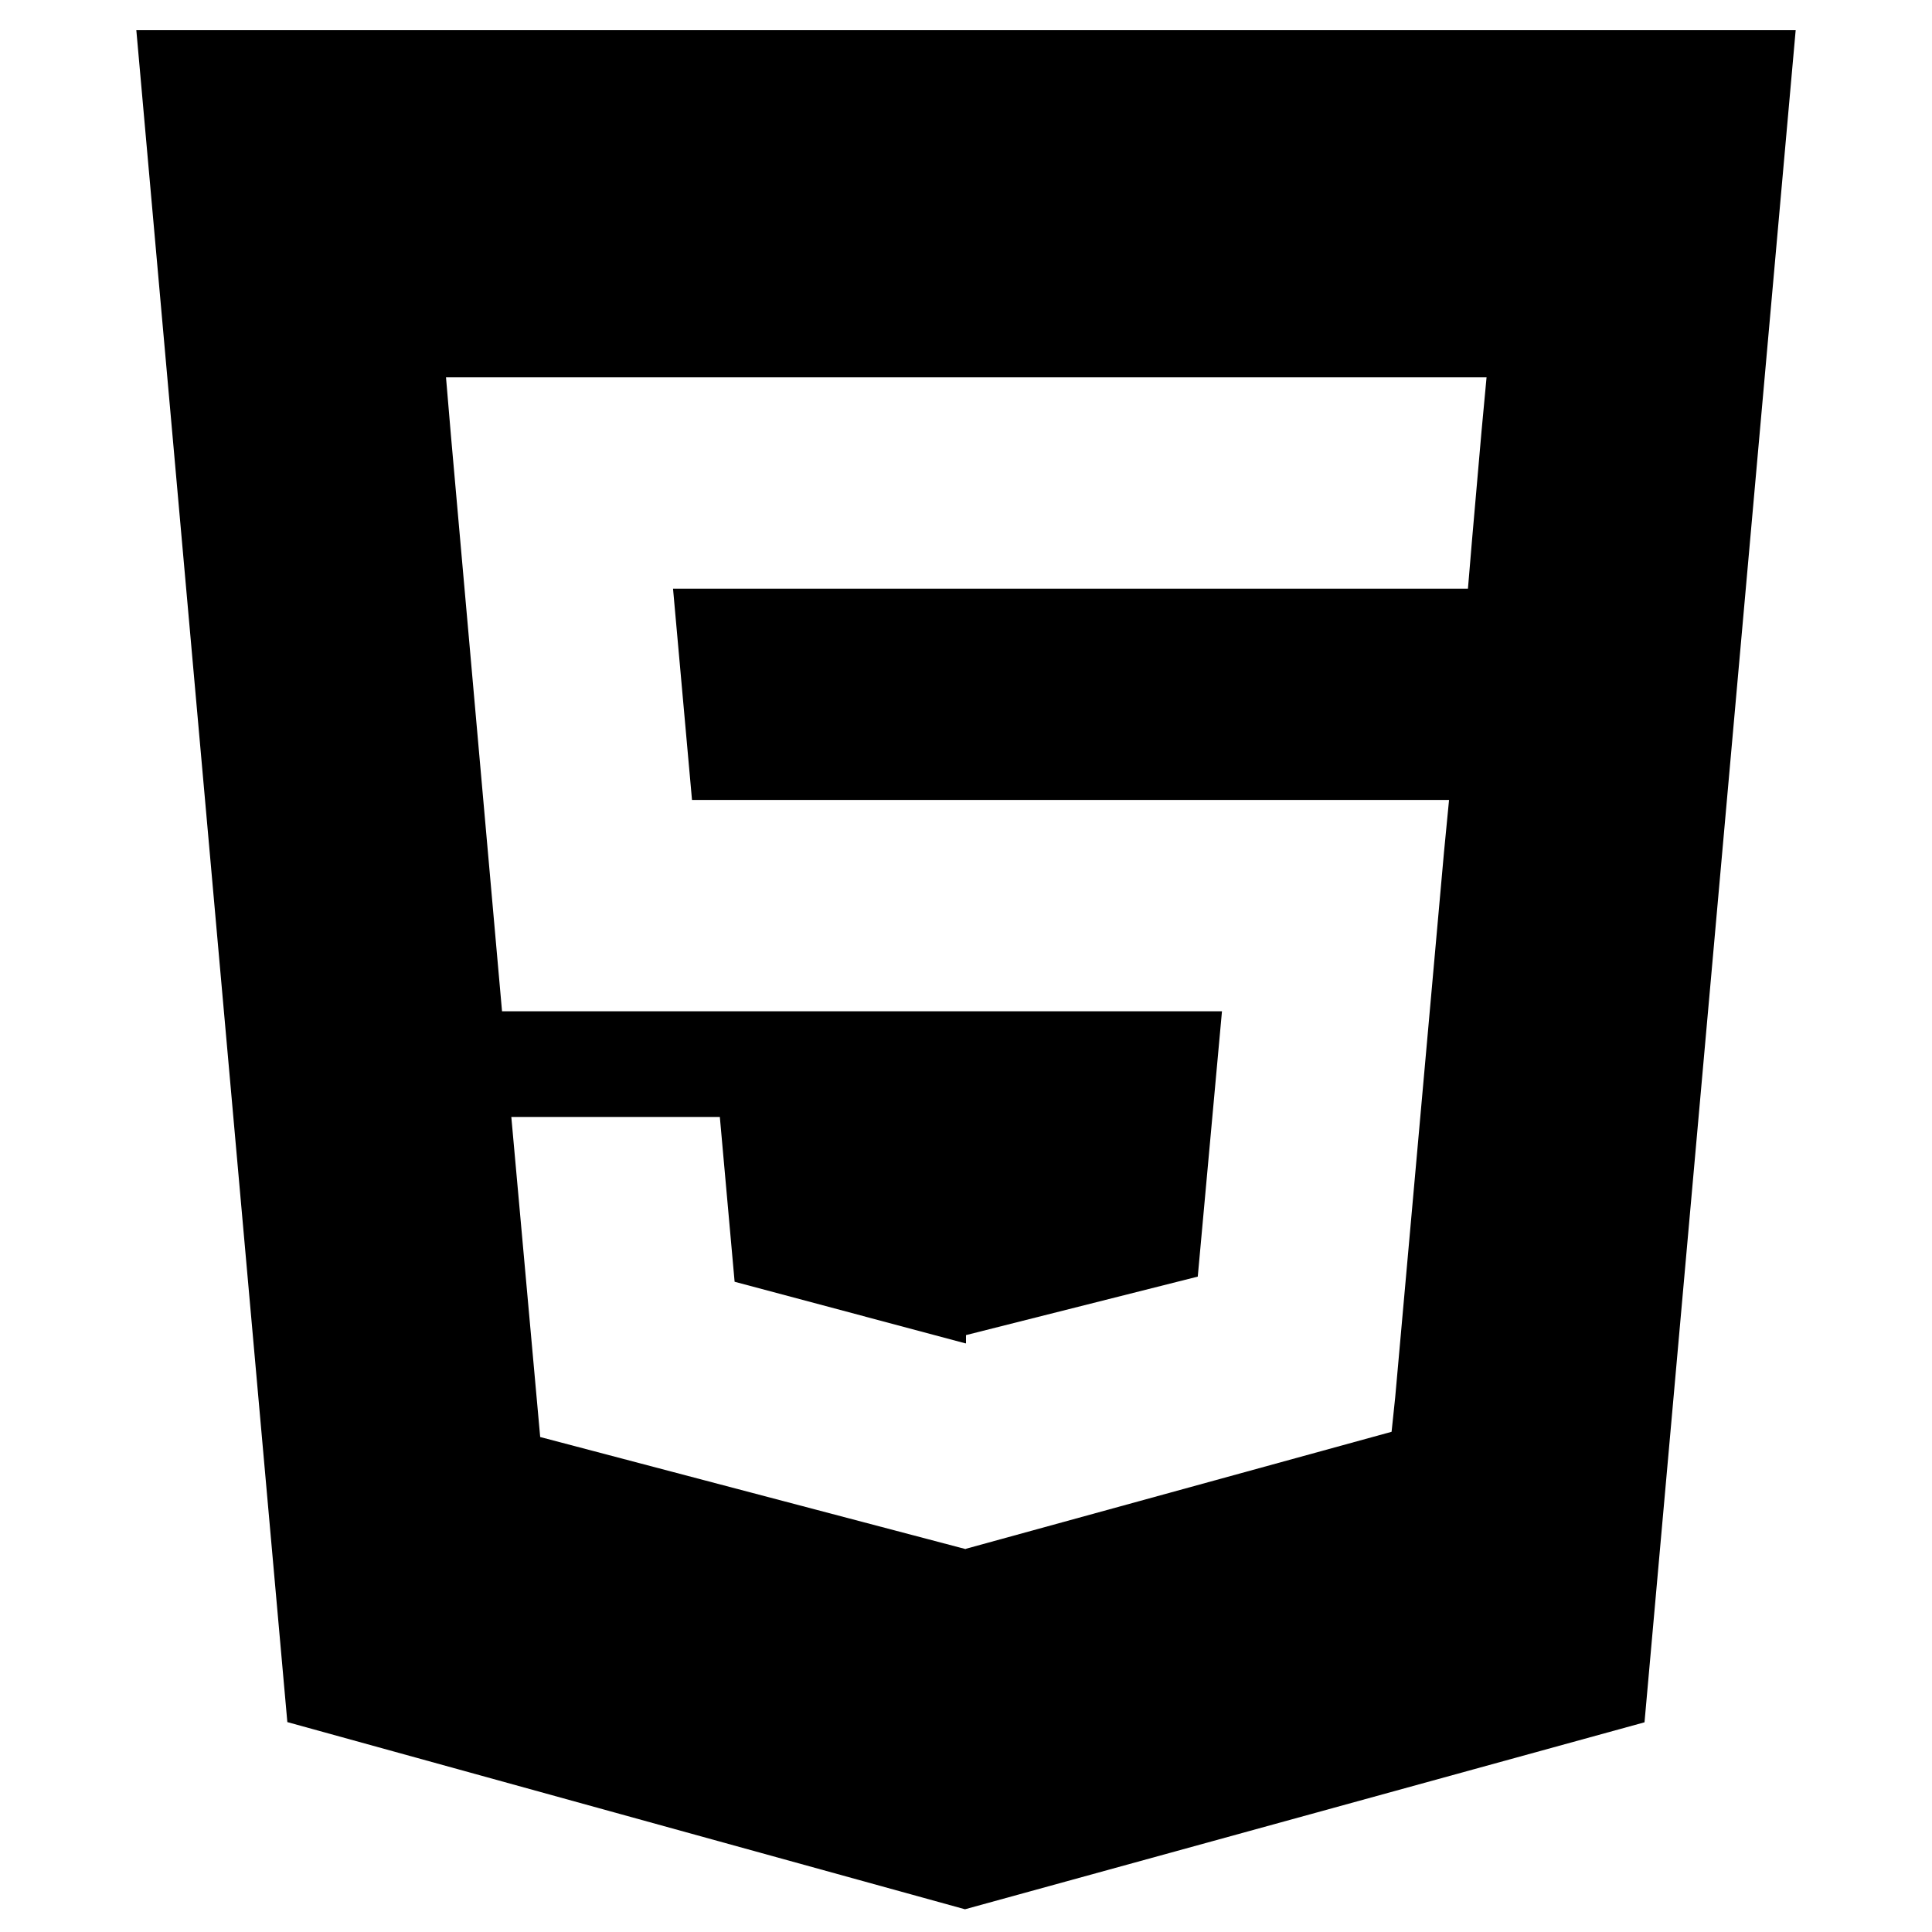
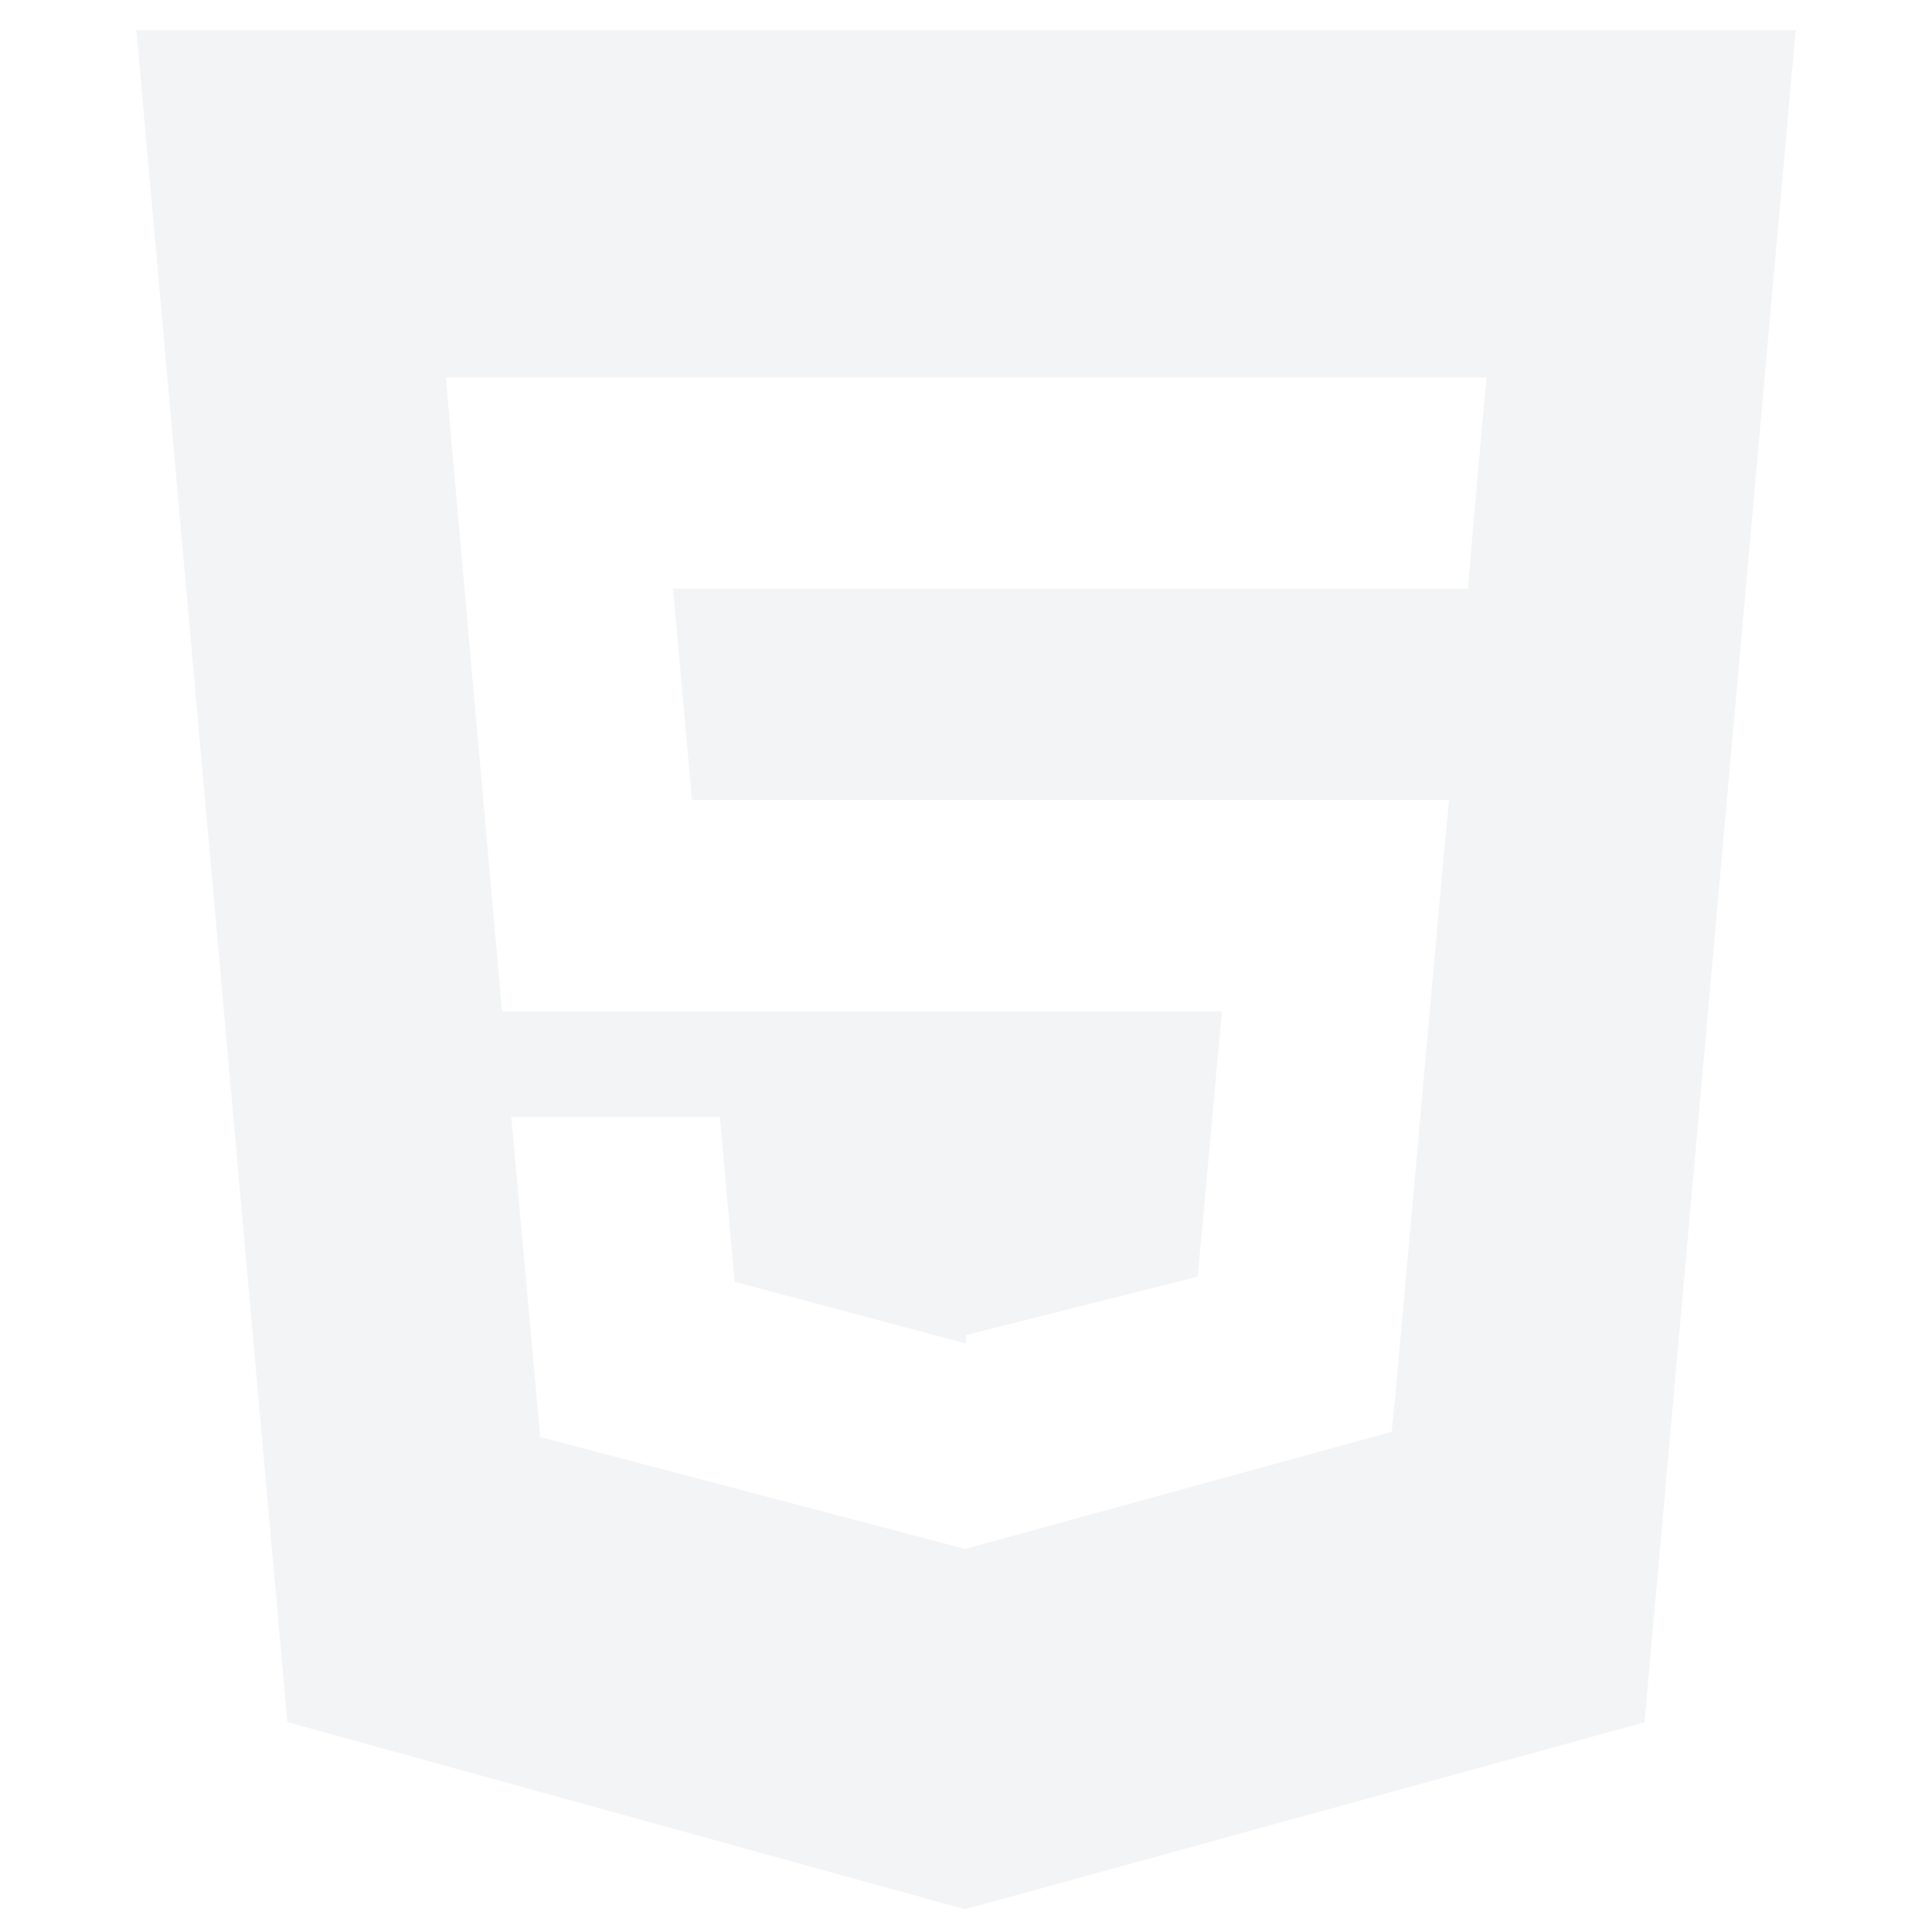
<svg xmlns="http://www.w3.org/2000/svg" viewBox="0 0 128 128" role="img" aria-labelledby="icon-html-title icon-html-desc">
-   <path d="M9.032 2l10.005 112.093 44.896 12.401 45.02-12.387L118.968 2H9.032zm89.126 26.539l-.627 7.172L97.255 39H44.59l1.257 14h50.156l-.336 3.471-3.233 36.119-.238 2.27L64 102.609v.002l-.034.018-28.177-7.423L33.876 74h13.815l.979 10.919L63.957 89H64v-.546l15.355-3.875L80.959 67H33.261l-3.383-38.117L29.549 25h68.939l-.33 3.539z" />
+   <path fill="#F3F4F6" d="M9.032 2l10.005 112.093 44.896 12.401 45.02-12.387L118.968 2H9.032zm89.126 26.539l-.627 7.172L97.255 39H44.59l1.257 14h50.156l-.336 3.471-3.233 36.119-.238 2.27L64 102.609v.002l-.034.018-28.177-7.423L33.876 74h13.815l.979 10.919L63.957 89H64v-.546l15.355-3.875L80.959 67H33.261l-3.383-38.117L29.549 25h68.939l-.33 3.539z" />
</svg>
